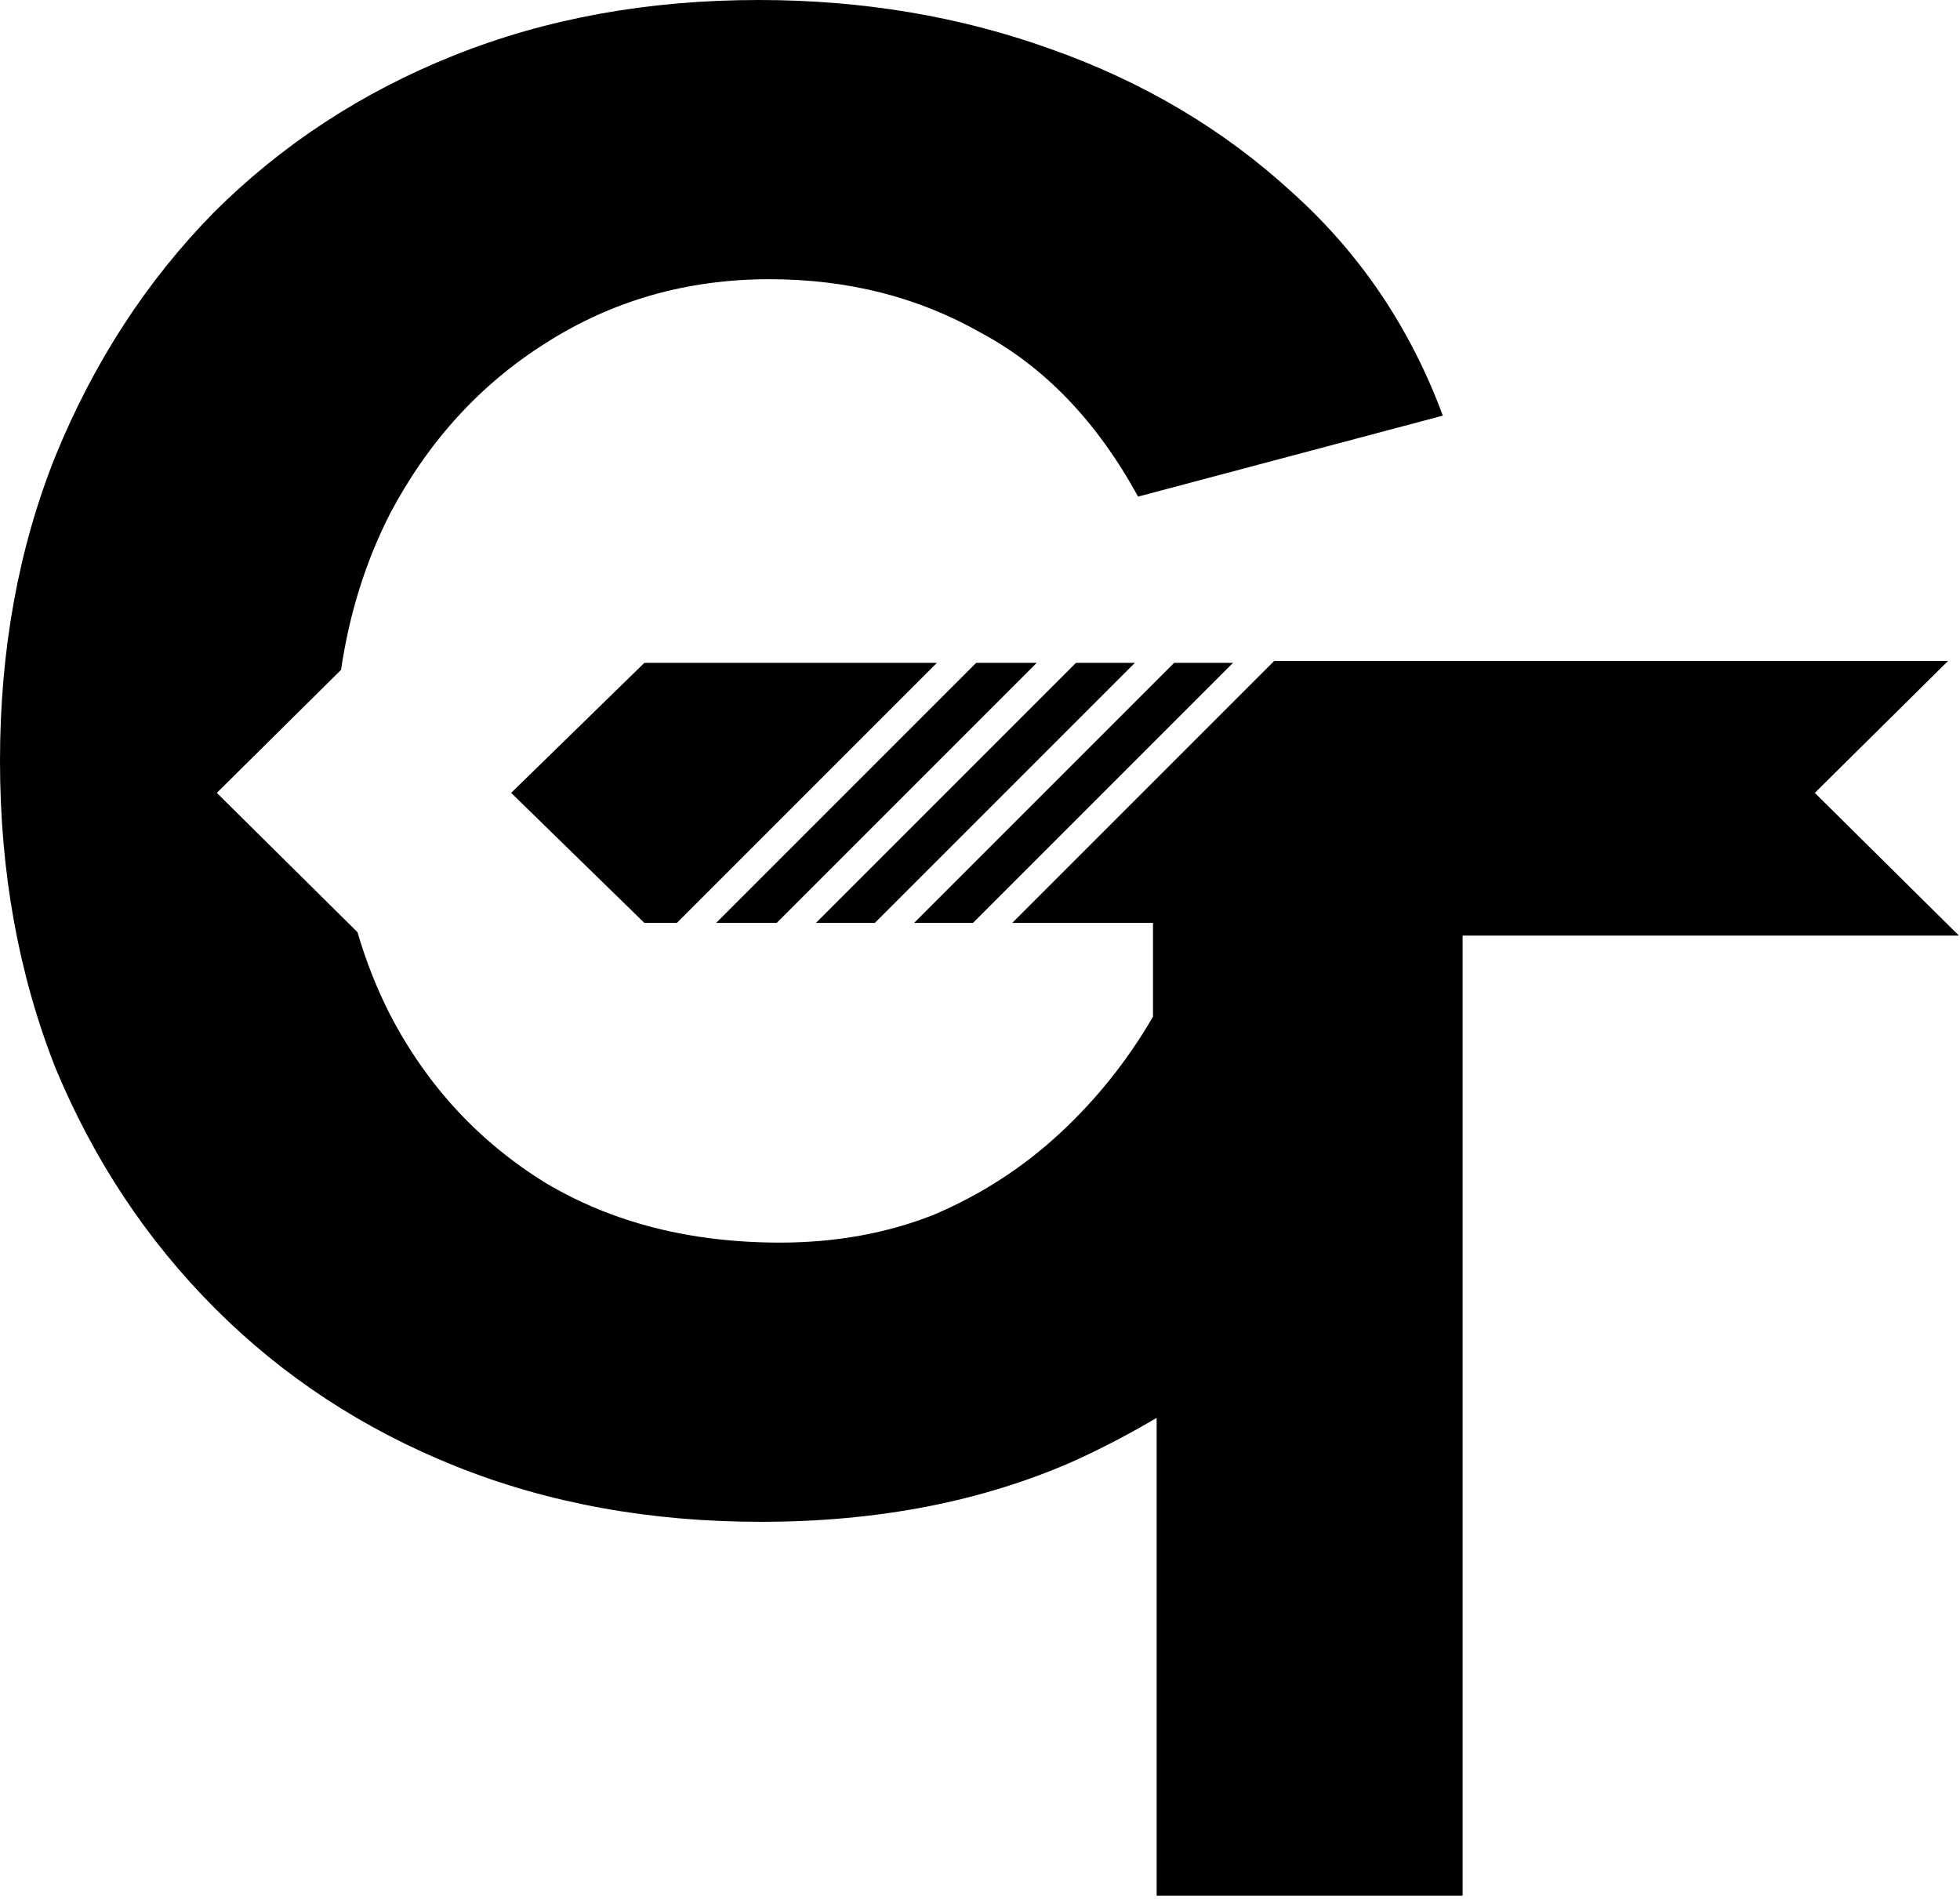
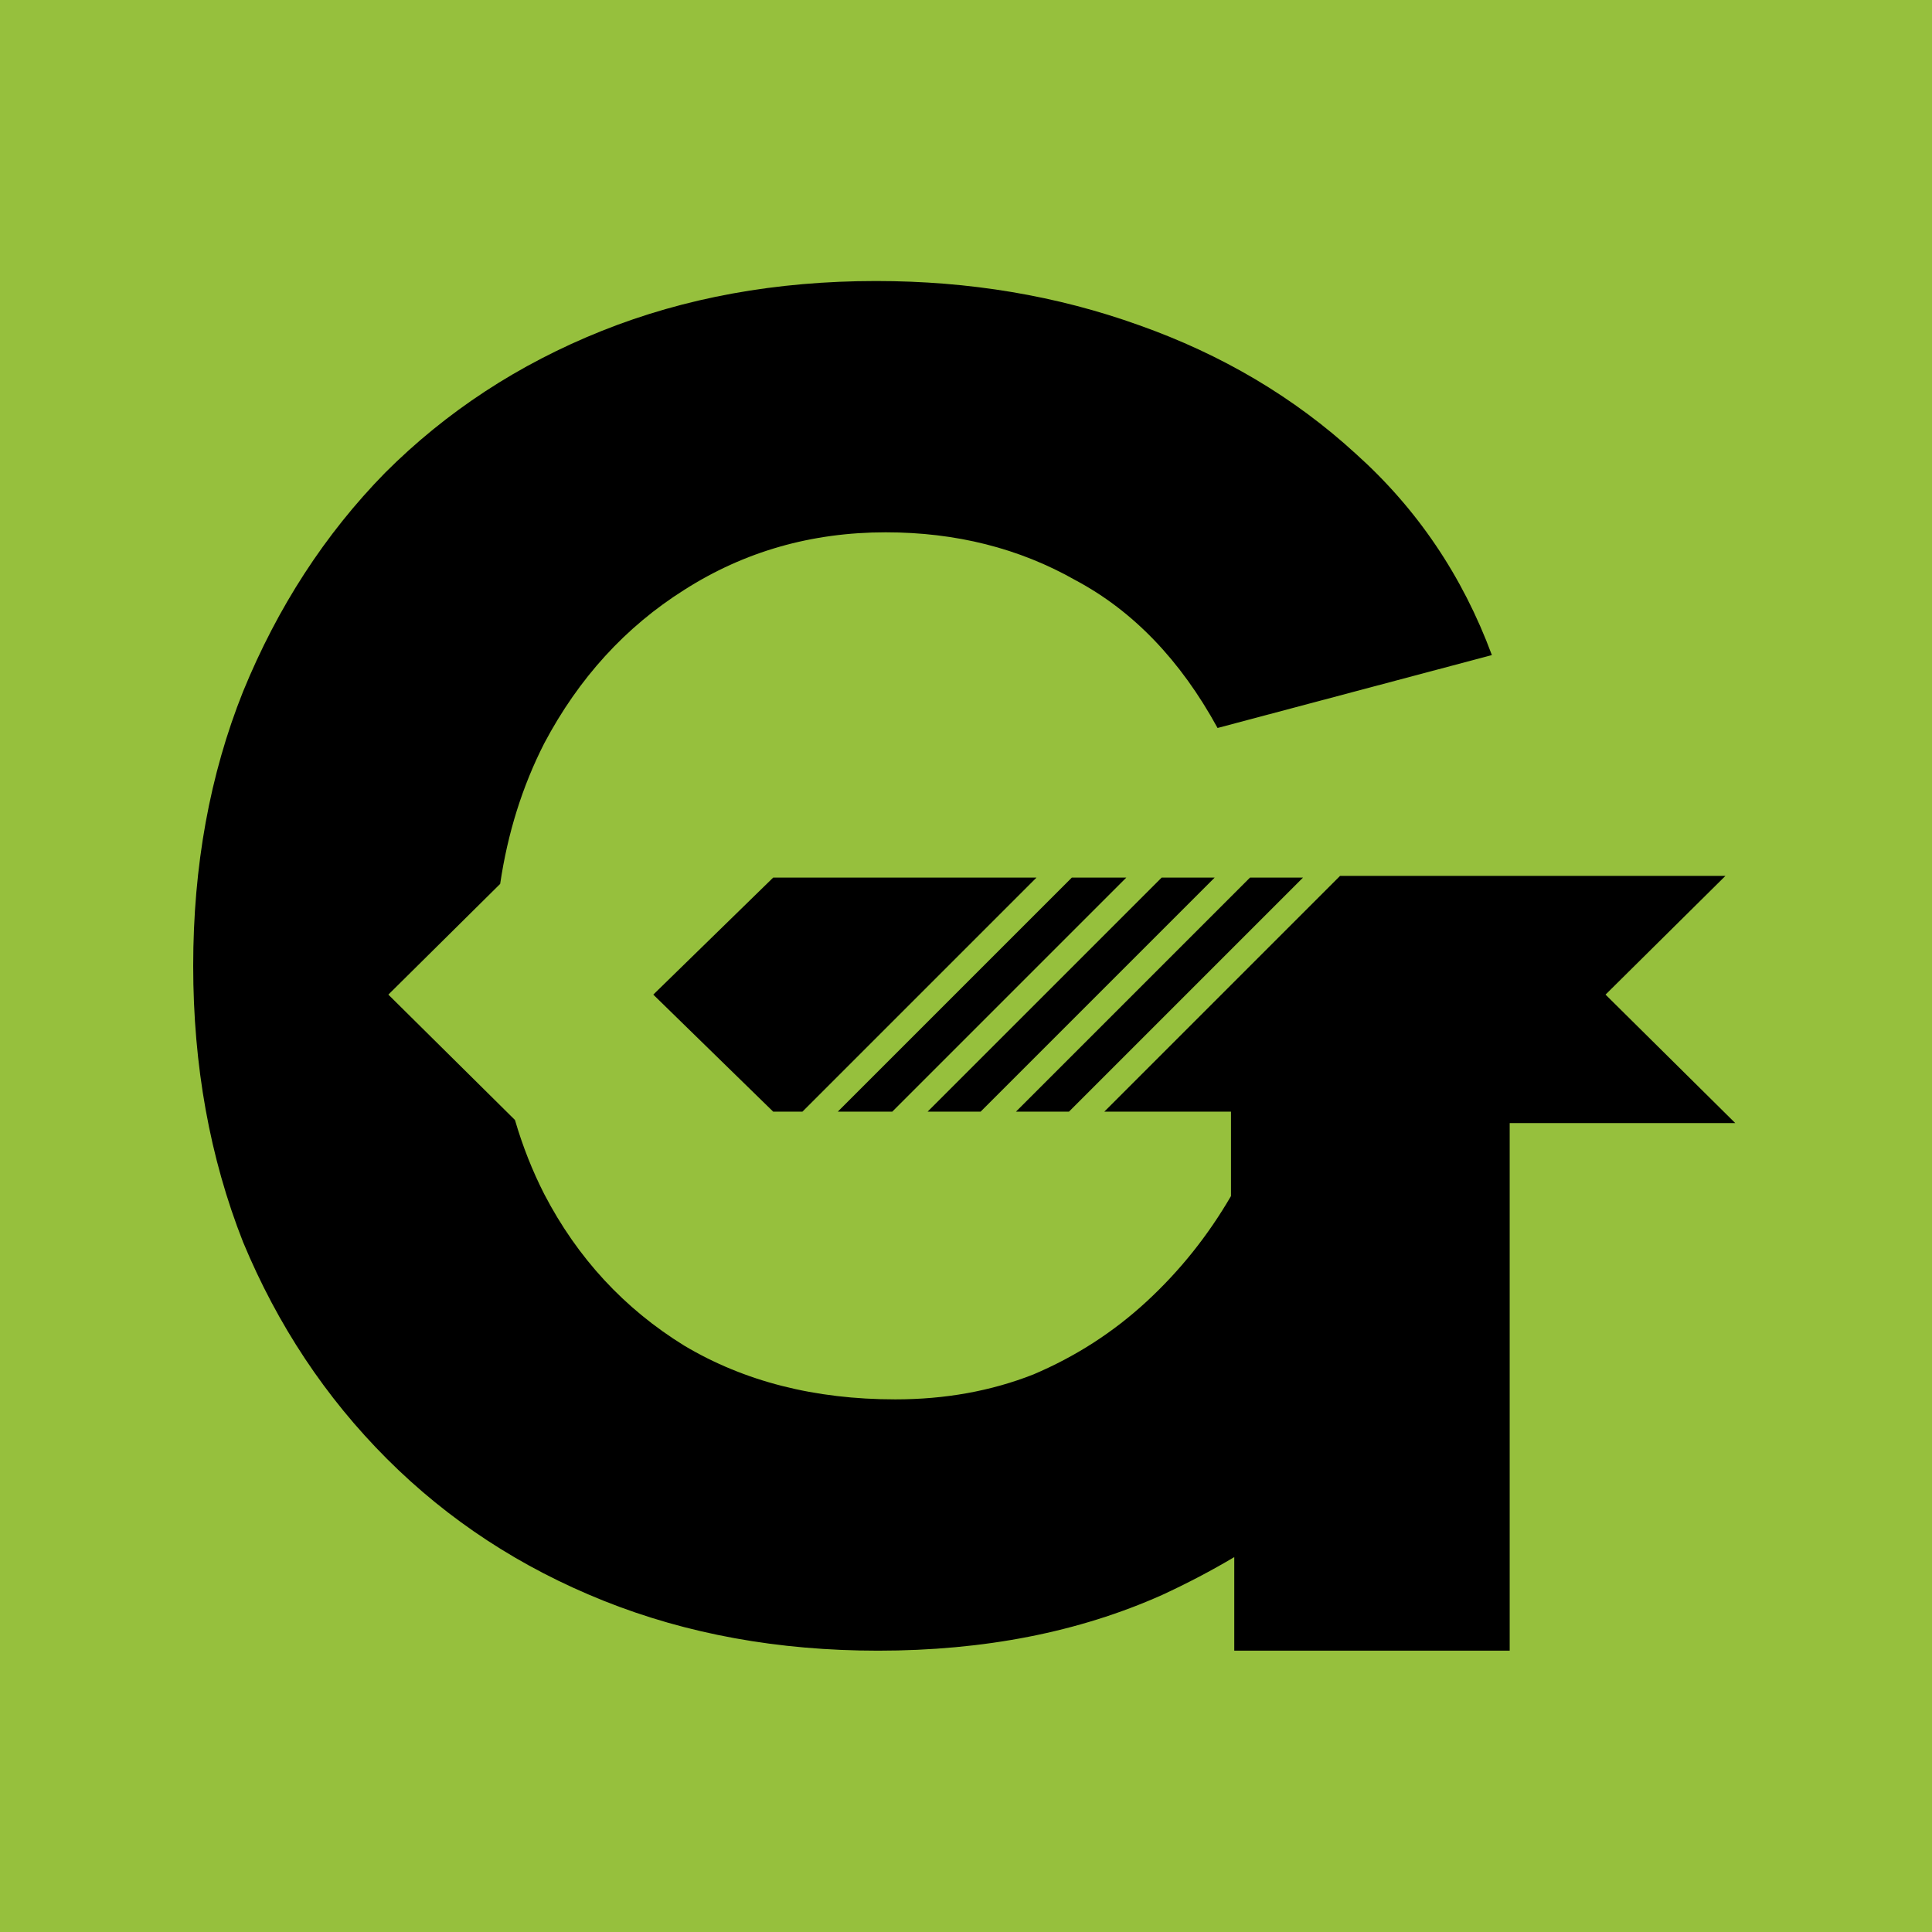
- <svg xmlns="http://www.w3.org/2000/svg" version="1.1" width="351" height="340">
-   <svg width="351" height="340" viewBox="0 0 351 340" fill="none">
-     <path fill-rule="evenodd" clip-rule="evenodd" d="M220.809 118.697L174.246 165.261H163.7L210.264 118.697H220.809ZM203.233 118.697L156.669 165.261H146.121L192.685 118.697H203.233ZM185.654 118.697L139.09 165.261H128.247L174.811 118.697H185.654ZM167.78 118.697L121.216 165.261H115.393L91.539 141.979L115.393 118.697H167.78Z" fill="black" />
-     <path fill-rule="evenodd" clip-rule="evenodd" d="M228.176 118.361L181.277 165.261H206.48V182.054C201.9 189.941 196.302 196.938 189.687 203.045C183.071 209.151 175.565 213.986 167.169 217.548C158.772 220.856 149.612 222.51 139.688 222.51C123.659 222.51 109.665 218.948 97.706 211.823C85.747 204.444 76.46 194.394 69.845 181.672C67.479 177.032 65.538 172.115 64.019 166.922L38.828 141.979L61.076 119.947C62.563 109.852 65.486 100.53 69.845 91.981C76.715 79.004 86.002 68.827 97.706 61.448C109.665 53.815 123.023 49.998 137.78 49.998C151.775 49.998 164.37 53.178 175.565 59.539C187.015 65.646 196.43 75.442 203.809 88.928L258.386 74.425C252.534 58.649 243.501 45.291 231.288 34.35C219.075 23.154 204.699 14.63 188.16 8.778C171.876 2.926 154.446 0 135.872 0C116.026 2.17055e-05 97.833 3.307 81.294 9.923C64.755 16.538 50.379 25.953 38.166 38.166C26.207 50.379 16.793 64.883 9.923 81.676C3.307 98.215 0 116.407 0 136.254C0 156.1 3.307 174.421 9.923 191.214C16.793 207.753 26.335 222.129 38.548 234.342C50.761 246.555 65.137 255.969 81.676 262.585C98.215 269.2 116.407 272.508 136.254 272.508C157.373 272.508 176.201 268.818 192.74 261.439C197.761 259.122 202.558 256.606 207.133 253.89V339.448H261.93V167.534H350.809L325 141.979L348.852 118.361H228.176Z" fill="black" />
-   </svg>
-   <style>@media (prefers-color-scheme: light) { :root { filter: none; } }
- @media (prefers-color-scheme: dark) { :root { filter: none; } }
- </style>
+ <svg xmlns="http://www.w3.org/2000/svg" version="1.1" width="1000" height="1000">
+   <g clip-path="url(#SvgjsClipPath1111)">
+     <rect width="1000" height="1000" fill="#96c03d" />
+     <g transform="matrix(2.272727,0,0,2.272727,100,145.4545)">
+       <svg width="352" height="312" viewBox="0 0 352 312" fill="none">
+         <path fill-rule="evenodd" clip-rule="evenodd" d="M252.751 135.868L199.452 189.167H187.381L240.68 135.868H252.751ZM232.632 135.868L179.333 189.167H167.259L220.559 135.868H232.632ZM212.511 135.868L159.211 189.167H146.8L200.099 135.868H212.511ZM192.051 135.868L138.752 189.167H132.085L104.781 162.517L132.085 135.868H192.051Z" fill="black" />
+         <path fill-rule="evenodd" clip-rule="evenodd" d="M261.184 135.483L207.5 189.167H236.35V208.39C231.107 217.418 224.699 225.427 217.127 232.417C209.554 239.407 200.963 244.941 191.352 249.018C181.74 252.804 171.255 254.698 159.896 254.698C141.547 254.698 125.529 250.62 111.84 242.466C98.151 234.019 87.521 222.515 79.948 207.952C77.241 202.641 75.019 197.013 73.279 191.069L44.445 162.517L69.911 137.299C71.614 125.743 74.96 115.072 79.948 105.286C87.812 90.433 98.443 78.784 111.84 70.337C125.529 61.6 140.819 57.231 157.712 57.231C173.73 57.231 188.148 60.871 200.963 68.152C214.069 75.142 224.845 86.356 233.291 101.792L295.764 85.191C289.065 67.134 278.726 51.842 264.746 39.319C250.766 26.504 234.311 16.747 215.379 10.048C196.739 3.349 176.789 0 155.527 0C132.81 2.48454e-05 111.985 3.786 93.054 11.358C74.123 18.931 57.667 29.707 43.687 43.687C29.998 57.667 19.222 74.269 11.358 93.491C3.786 112.422 0 133.247 0 155.964C0 178.682 3.786 199.652 11.358 218.875C19.222 237.806 30.144 254.262 44.124 268.242C58.104 282.222 74.56 292.998 93.491 300.57C112.422 308.143 133.247 311.929 155.964 311.929C180.138 311.929 201.691 307.705 220.622 299.259C226.369 296.607 231.86 293.727 237.097 290.618V311.929H299.821V191.77H351.191L321.649 162.517L348.951 135.483H261.184Z" fill="black" />
+       </svg>
+     </g>
+   </g>
+   <defs>
+     <clipPath id="SvgjsClipPath1111">
+       <rect width="1000" height="1000" x="0" y="0" rx="0" ry="0" />
+     </clipPath>
+   </defs>
</svg>
